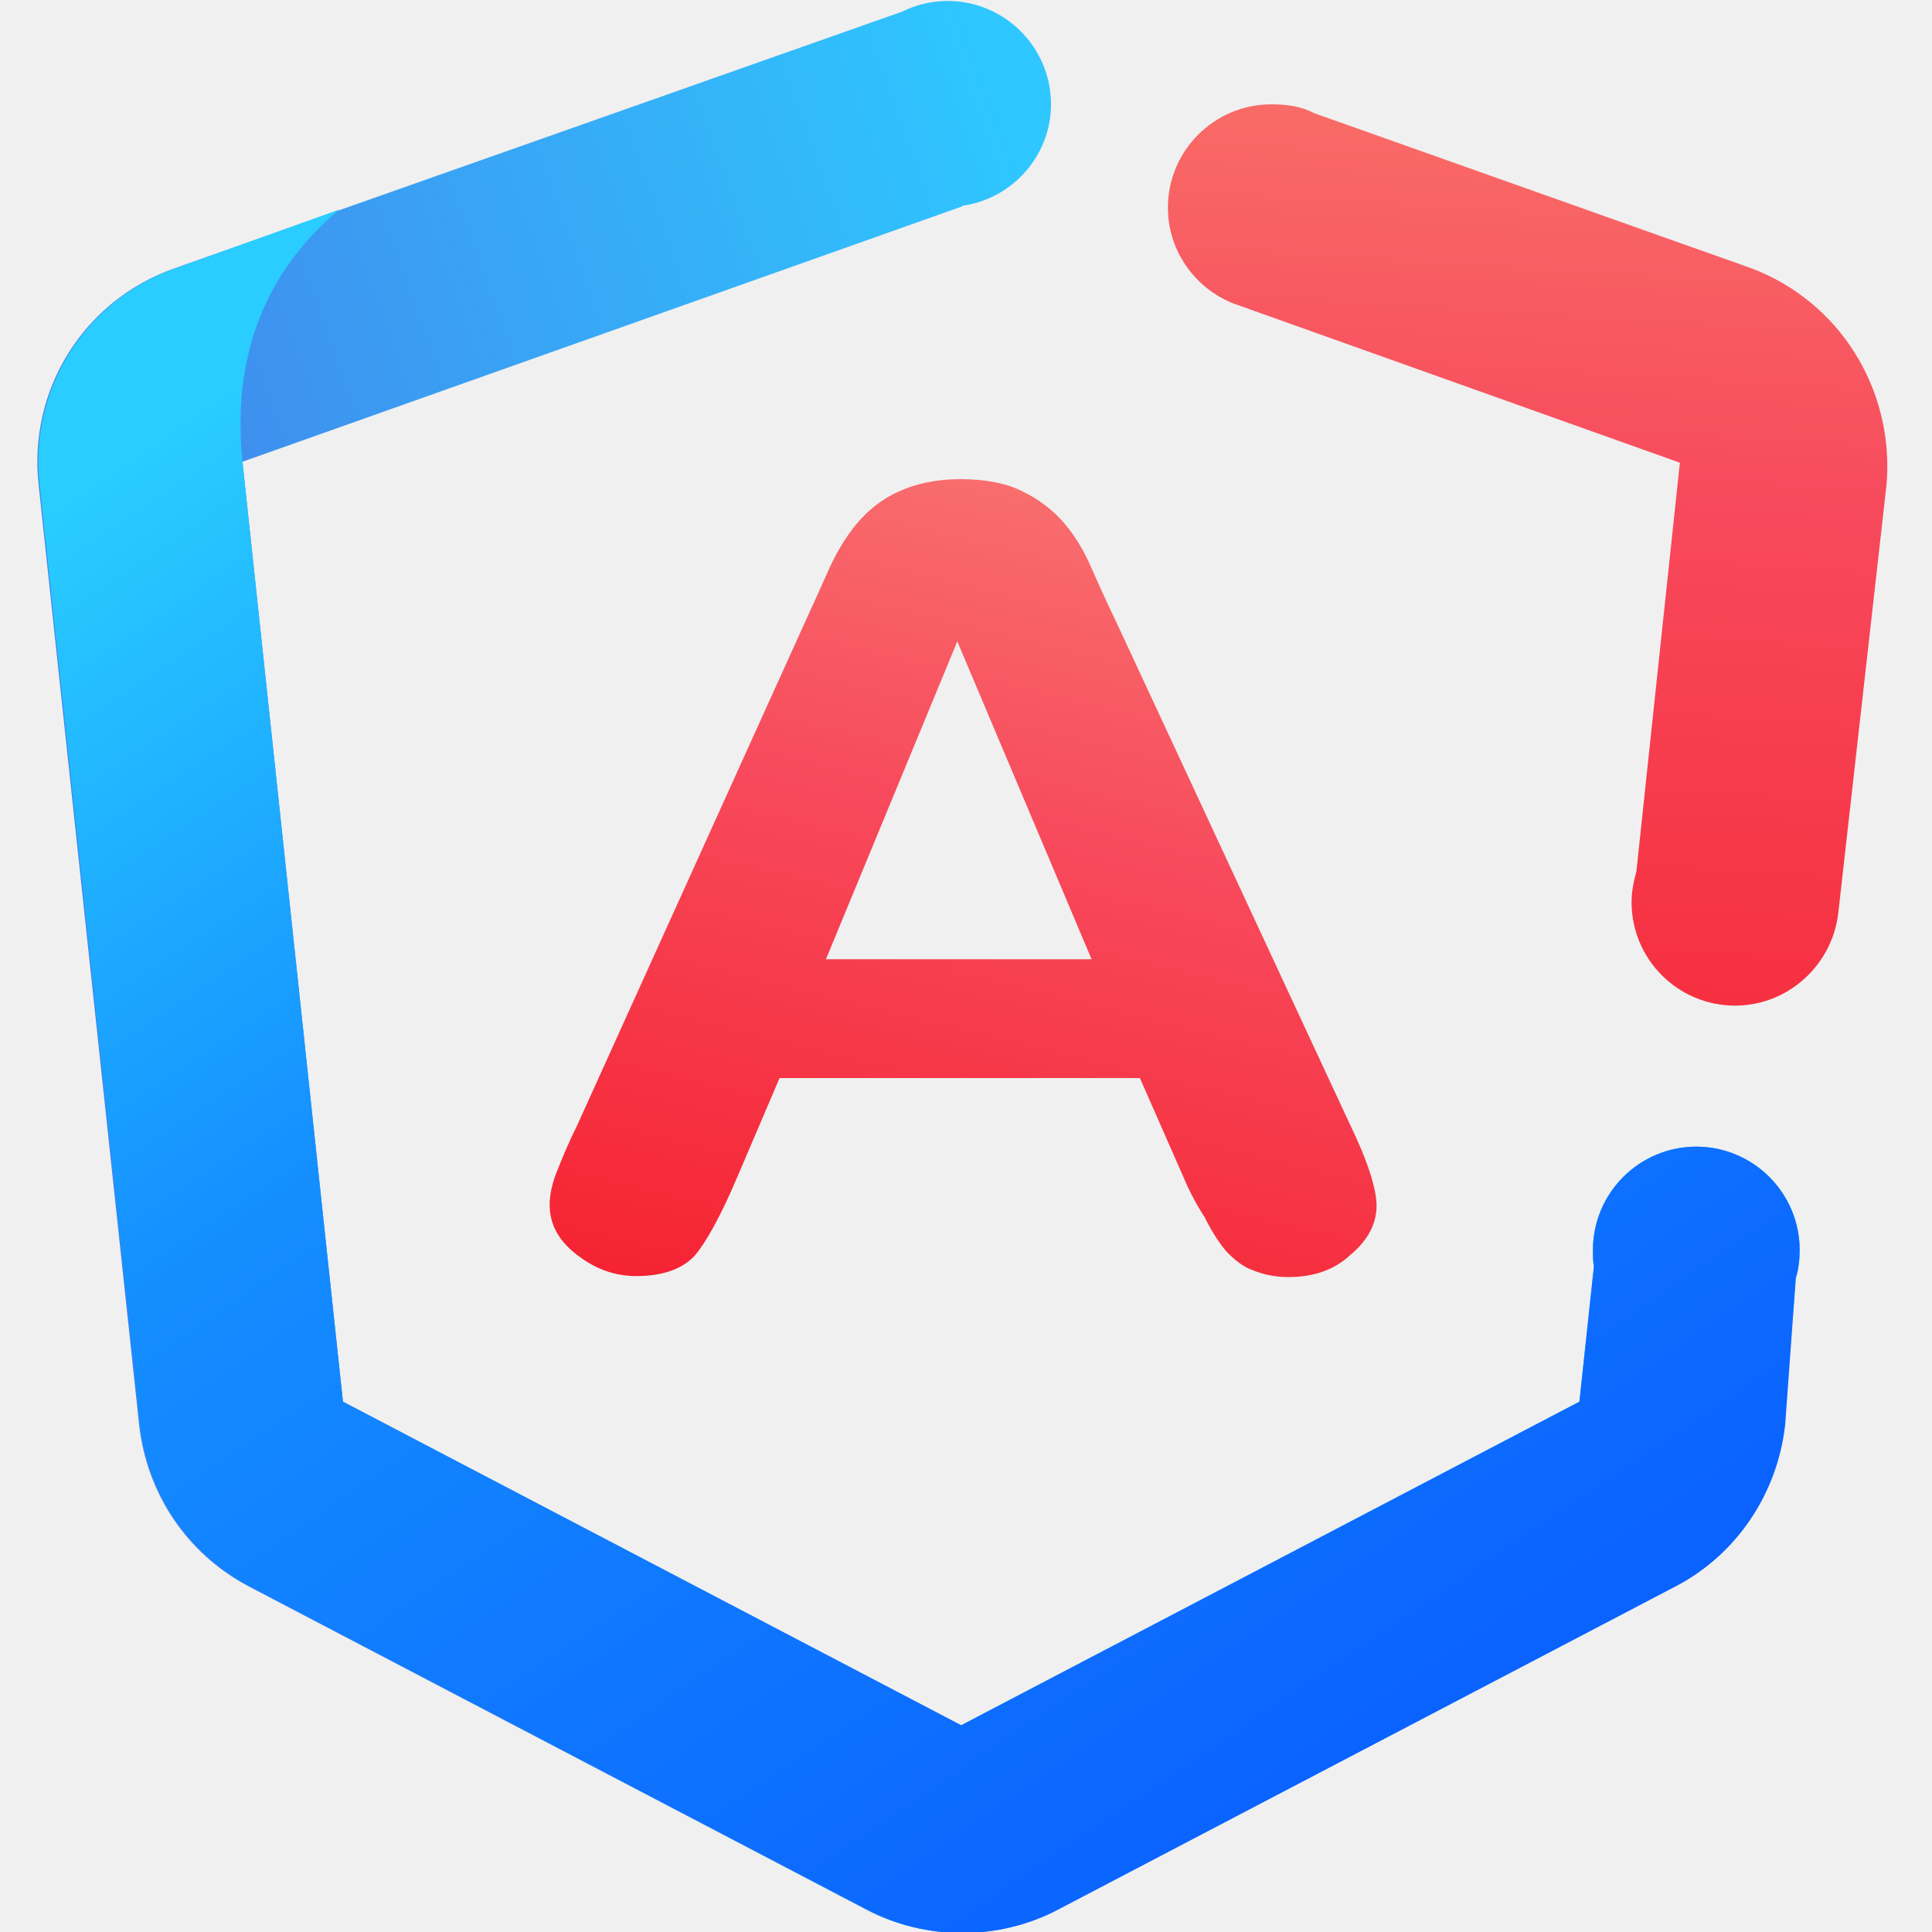
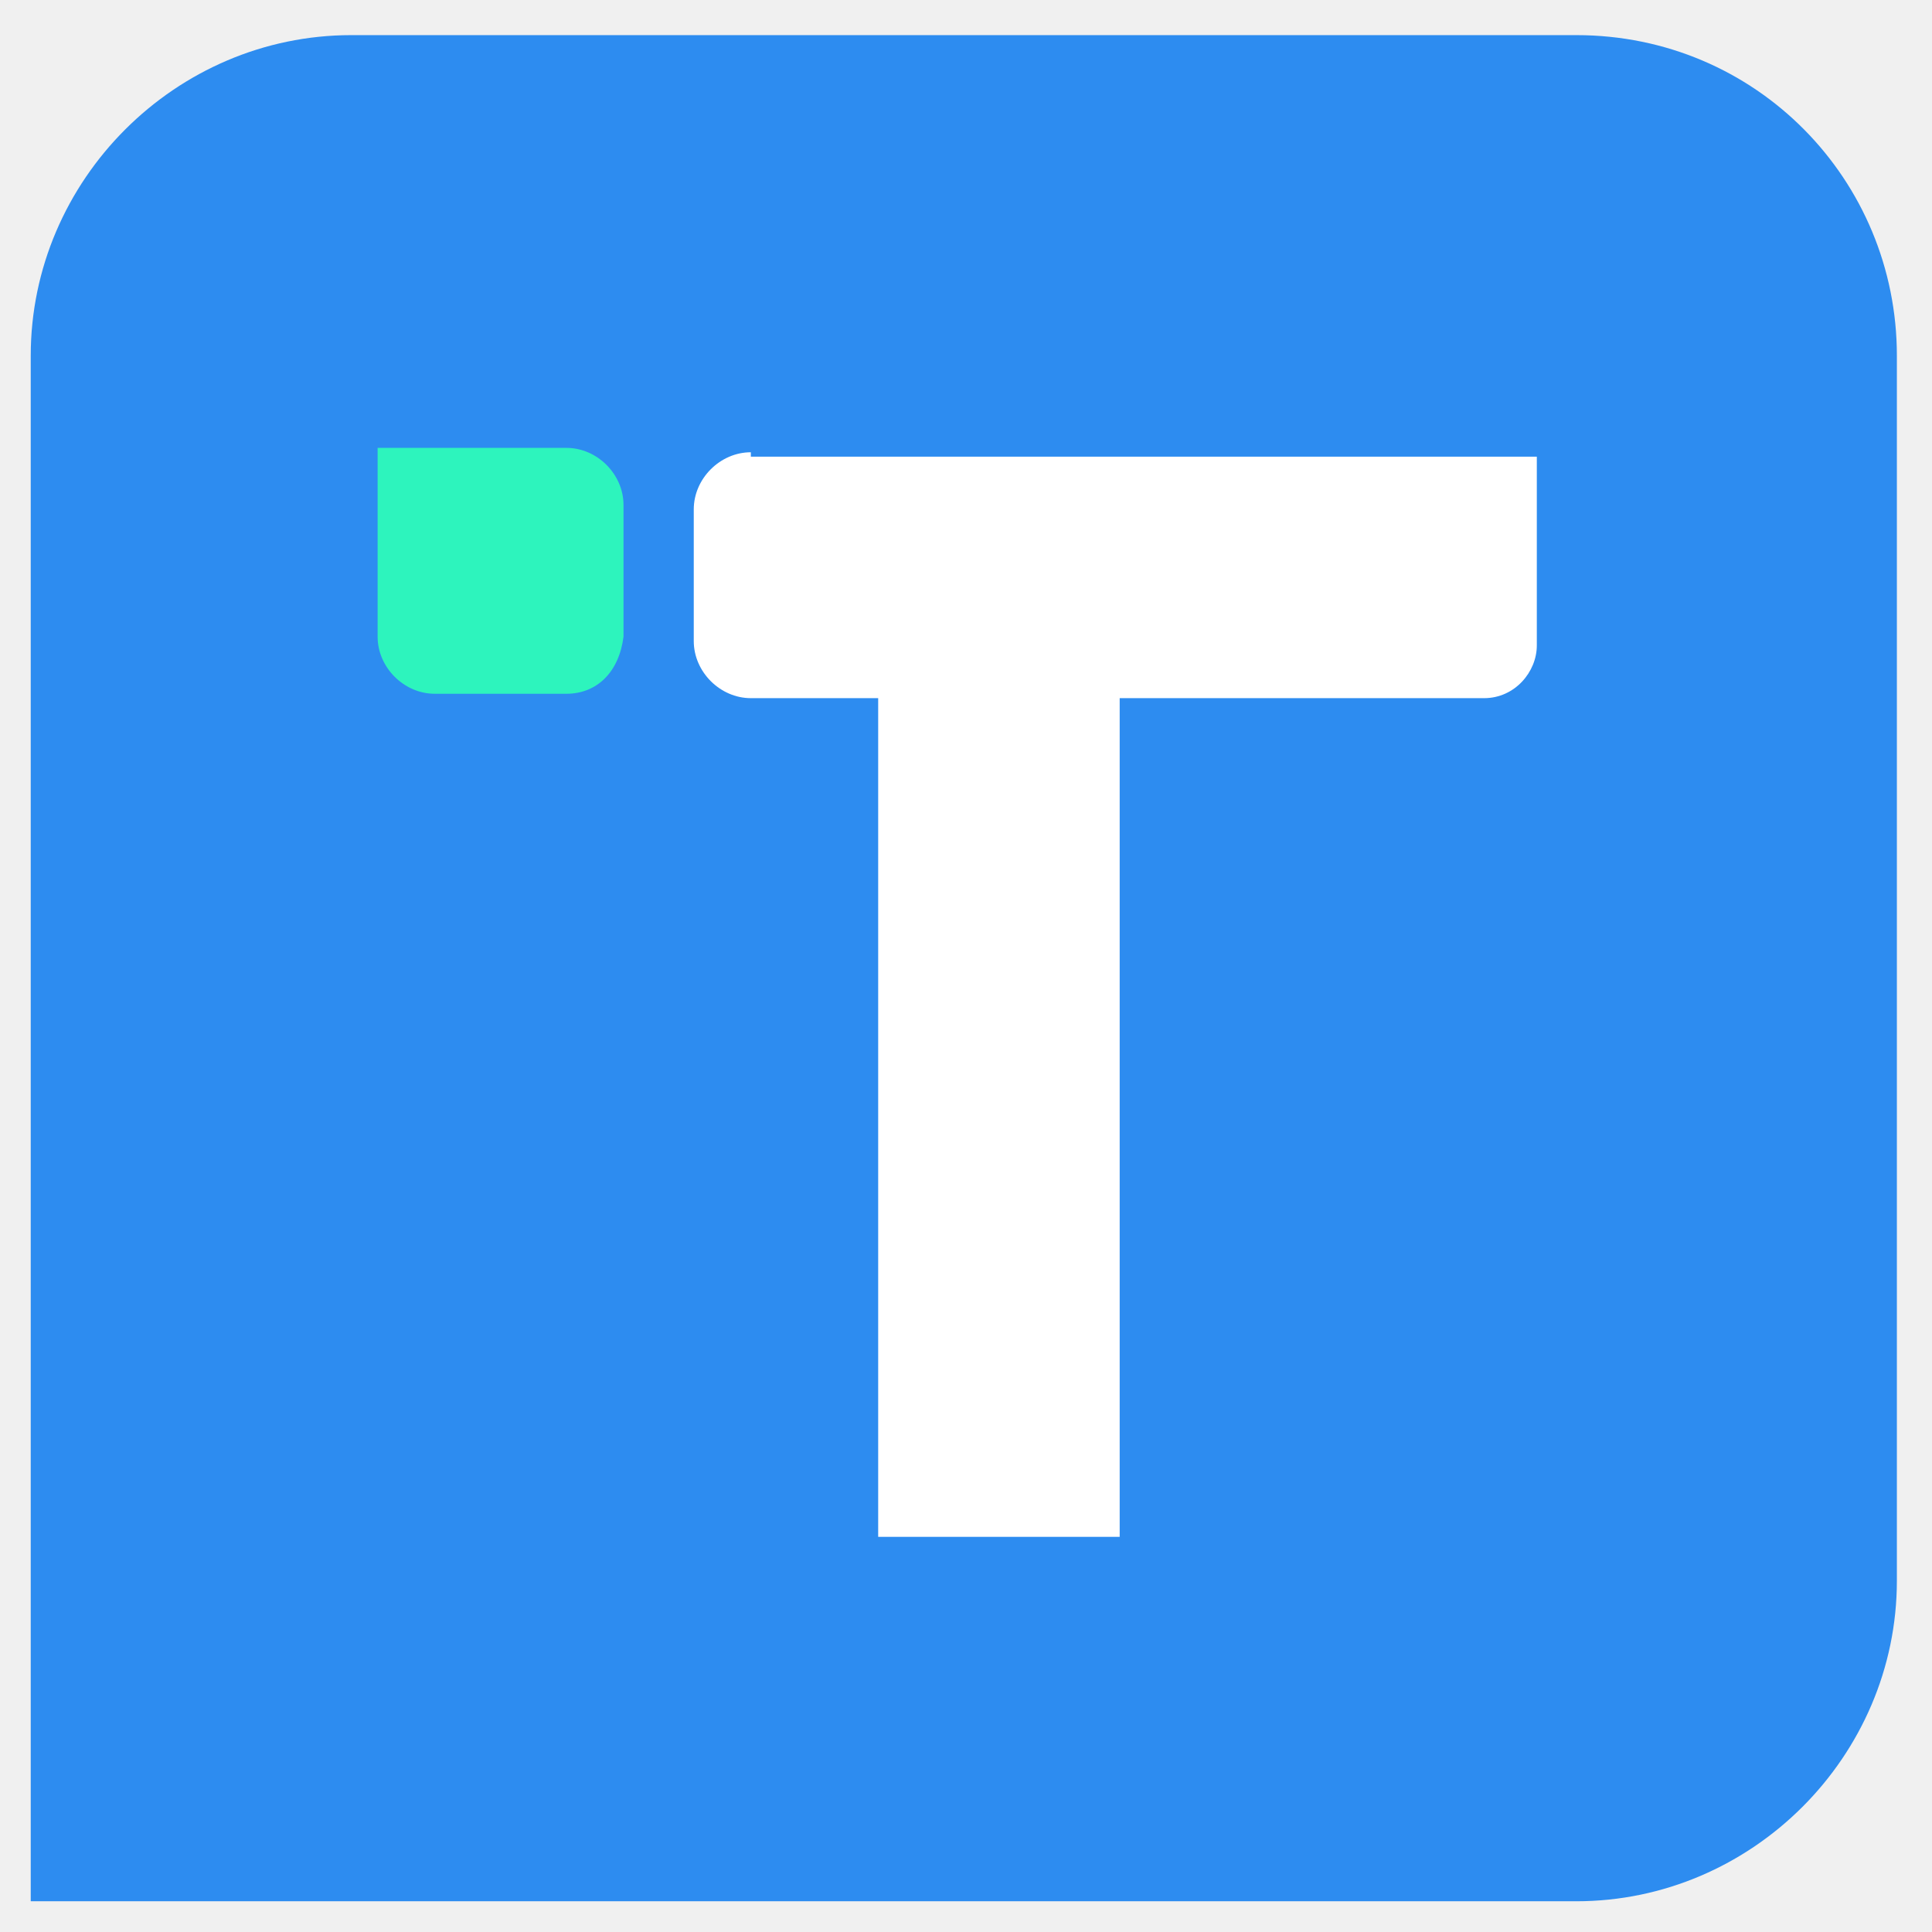
- <svg xmlns="http://www.w3.org/2000/svg" version="1.1" id="图层_1" x="0px" y="0px" viewBox="0 0 200 200" style="enable-background:new 0 0 200 200;" xml:space="preserve">
-   <style type="text/css">
- 	.st0{fill:url(#A_1_);}
- 	.st1{fill:url(#Shape_4_);}
- 	.st2{fill:url(#Shape_5_);}
- 	.st3{fill:url(#Shape_6_);}
- </style>
-   <g id="Group-4">
-     <linearGradient id="A_1_" gradientUnits="userSpaceOnUse" x1="-821.557" y1="-815.25" x2="-822.16" y2="-812.84" gradientTransform="matrix(53.4167 0 0 51.6667 44010.922 42143.965)">
-       <stop offset="0" style="stop-color:#FA8E7D" />
-       <stop offset="0.513" style="stop-color:#F74A5C" />
-       <stop offset="1" style="stop-color:#F51D2C" />
-     </linearGradient>
-     <path id="A" class="st0" d="M122.4,121.6l-4.4-10H80.7l-4.4,10.3c-1.7,4-3.2,6.7-4.4,8.1c-1.2,1.3-3.2,2.1-6,2.1   c-2.4,0-4.4-0.8-6.3-2.3s-2.7-3.2-2.7-5.1c0-1.1,0.3-2.3,0.7-3.3s1.1-2.8,2.1-4.8l23.5-51.9c0.7-1.5,1.5-3.3,2.4-5.3   c0.9-2.1,2-3.9,3.1-5.2c1.1-1.3,2.5-2.5,4.3-3.3c1.7-0.8,3.9-1.3,6.4-1.3s4.8,0.4,6.5,1.3c1.7,0.8,3.2,2,4.3,3.3   c1.1,1.3,2,2.8,2.7,4.4s1.6,3.6,2.8,6.1l24,51.6c1.9,3.9,2.8,6.8,2.8,8.5c0,1.9-0.9,3.6-2.7,5.1c-1.7,1.6-3.9,2.3-6.4,2.3   c-1.5,0-2.7-0.3-3.7-0.7c-1.1-0.4-1.9-1.1-2.7-1.9c-0.7-0.8-1.5-2-2.3-3.6C123.6,124.3,122.9,122.8,122.4,121.6z M85.5,99.3H113   L99.1,66.4L85.5,99.3z" />
-     <linearGradient id="Shape_4_" gradientUnits="userSpaceOnUse" x1="-819.083" y1="-815.393" x2="-819.214" y2="-812.785" gradientTransform="matrix(46.4786 0 0 58.25 38229.871 47483.949)">
-       <stop offset="0" style="stop-color:#FA816E" />
-       <stop offset="0.415" style="stop-color:#F74A5C" />
-       <stop offset="1" style="stop-color:#F51D2C" />
-     </linearGradient>
-     <path id="Shape_1_" class="st1" d="M195.3,50.1c0.8-9.8-4.9-19-14.2-22.4l-45.1-16c-1.3-0.7-2.8-0.9-4.4-0.9   c-5.9,0-10.7,4.8-10.7,10.7c0,4.7,3.1,8.7,7.3,10.1l0,0l45.7,16.3l-4.5,42.3c-0.3,1.1-0.5,2.1-0.5,3.2c0,5.9,4.8,10.7,10.7,10.7   c5.6,0,10.1-4.3,10.7-9.6" />
-     <linearGradient id="Shape_5_" gradientUnits="userSpaceOnUse" x1="-831.338" y1="-813.93" x2="-830.497" y2="-814.264" gradientTransform="matrix(114.0794 0 0 125 94873.898 101866.359)">
-       <stop offset="0" style="stop-color:#4285EB" />
-       <stop offset="1" style="stop-color:#2EC7FF" />
-     </linearGradient>
-     <path id="Shape_3_" class="st2" d="M185.9,132.3c0.3-0.9,0.4-2,0.4-2.9c0-5.9-4.8-10.7-10.7-10.7s-10.7,4.8-10.7,10.7   c0,0.5,0,1.2,0.1,1.7l-1.5,14l-64,33.5l-64-33.5L25.1,47.8l74.4-26.4h0.1v-0.1c5.2-0.7,9.2-5.2,9.2-10.5c0-5.9-4.8-10.7-10.7-10.7   c-1.7,0-3.3,0.4-4.7,1.1l0,0L18,27.8C8.7,31.1,2.9,40.3,4,50.2l10.4,97.3c0.8,7.1,4.9,13.3,11.3,16.7l64,33.5   c6.1,3.2,13.6,3.2,19.7,0l64-33.5c6.3-3.3,10.5-9.6,11.3-16.7" />
-     <linearGradient id="Shape_6_" gradientUnits="userSpaceOnUse" x1="-831.401" y1="-814.731" x2="-830.436" y2="-813.338" gradientTransform="matrix(114.0794 0 0 111.4652 94873.898 90851.453)">
-       <stop offset="0" style="stop-color:#29CDFF" />
-       <stop offset="0.379" style="stop-color:#148EFF" />
-       <stop offset="1" style="stop-color:#0A60FF" />
-     </linearGradient>
-     <path id="Shape_2_" class="st3" d="M185.9,132.3c0.3-0.9,0.4-2,0.4-2.9c0-5.9-4.8-10.7-10.7-10.7s-10.7,4.8-10.7,10.7   c0,0.5,0,1.2,0.1,1.7l-1.5,14l-64,33.5l-64-33.5L25.1,47.8c-1.1-10.9,2.3-19.6,10-26.1l-17,6.1C8.8,31.1,3,40.3,4.1,50.2l10.4,97.3   c0.8,7.1,4.9,13.3,11.3,16.7l64,33.5c6.1,3.2,13.6,3.2,19.7,0l64-33.5c6.3-3.3,10.5-9.6,11.3-16.7" />
+ <svg xmlns="http://www.w3.org/2000/svg" height="44" viewBox="0 0 44 44" width="44">
+   <g fill="none" transform="">
+     <path d="m35.9.8h-27.9c-4 0-7.3 3.3-7.3 7.3v35.2h35.2c4 0 7.3-3.3 7.3-7.3v-27.9c0-4-3.2-7.3-7.3-7.3" fill="#2d8cf0" />
+     <path d="m17.1 10.3c-.7 0-1.3.6-1.3 1.3v3c0 .7.6 1.3 1.3 1.3h2.9v19.1h5.5v-19.1h8.3c.7 0 1.2-.6 1.2-1.2v-4.3h-17.9z" fill="#fff" />
+     <path d="m12.9 15.8h-3c-.7 0-1.3-.6-1.3-1.3v-4.3h4.3c.7 0 1.3.6 1.3 1.3v3c-.1.8-.6 1.3-1.3 1.3" fill="#2df4bd" />
  </g>
</svg>
